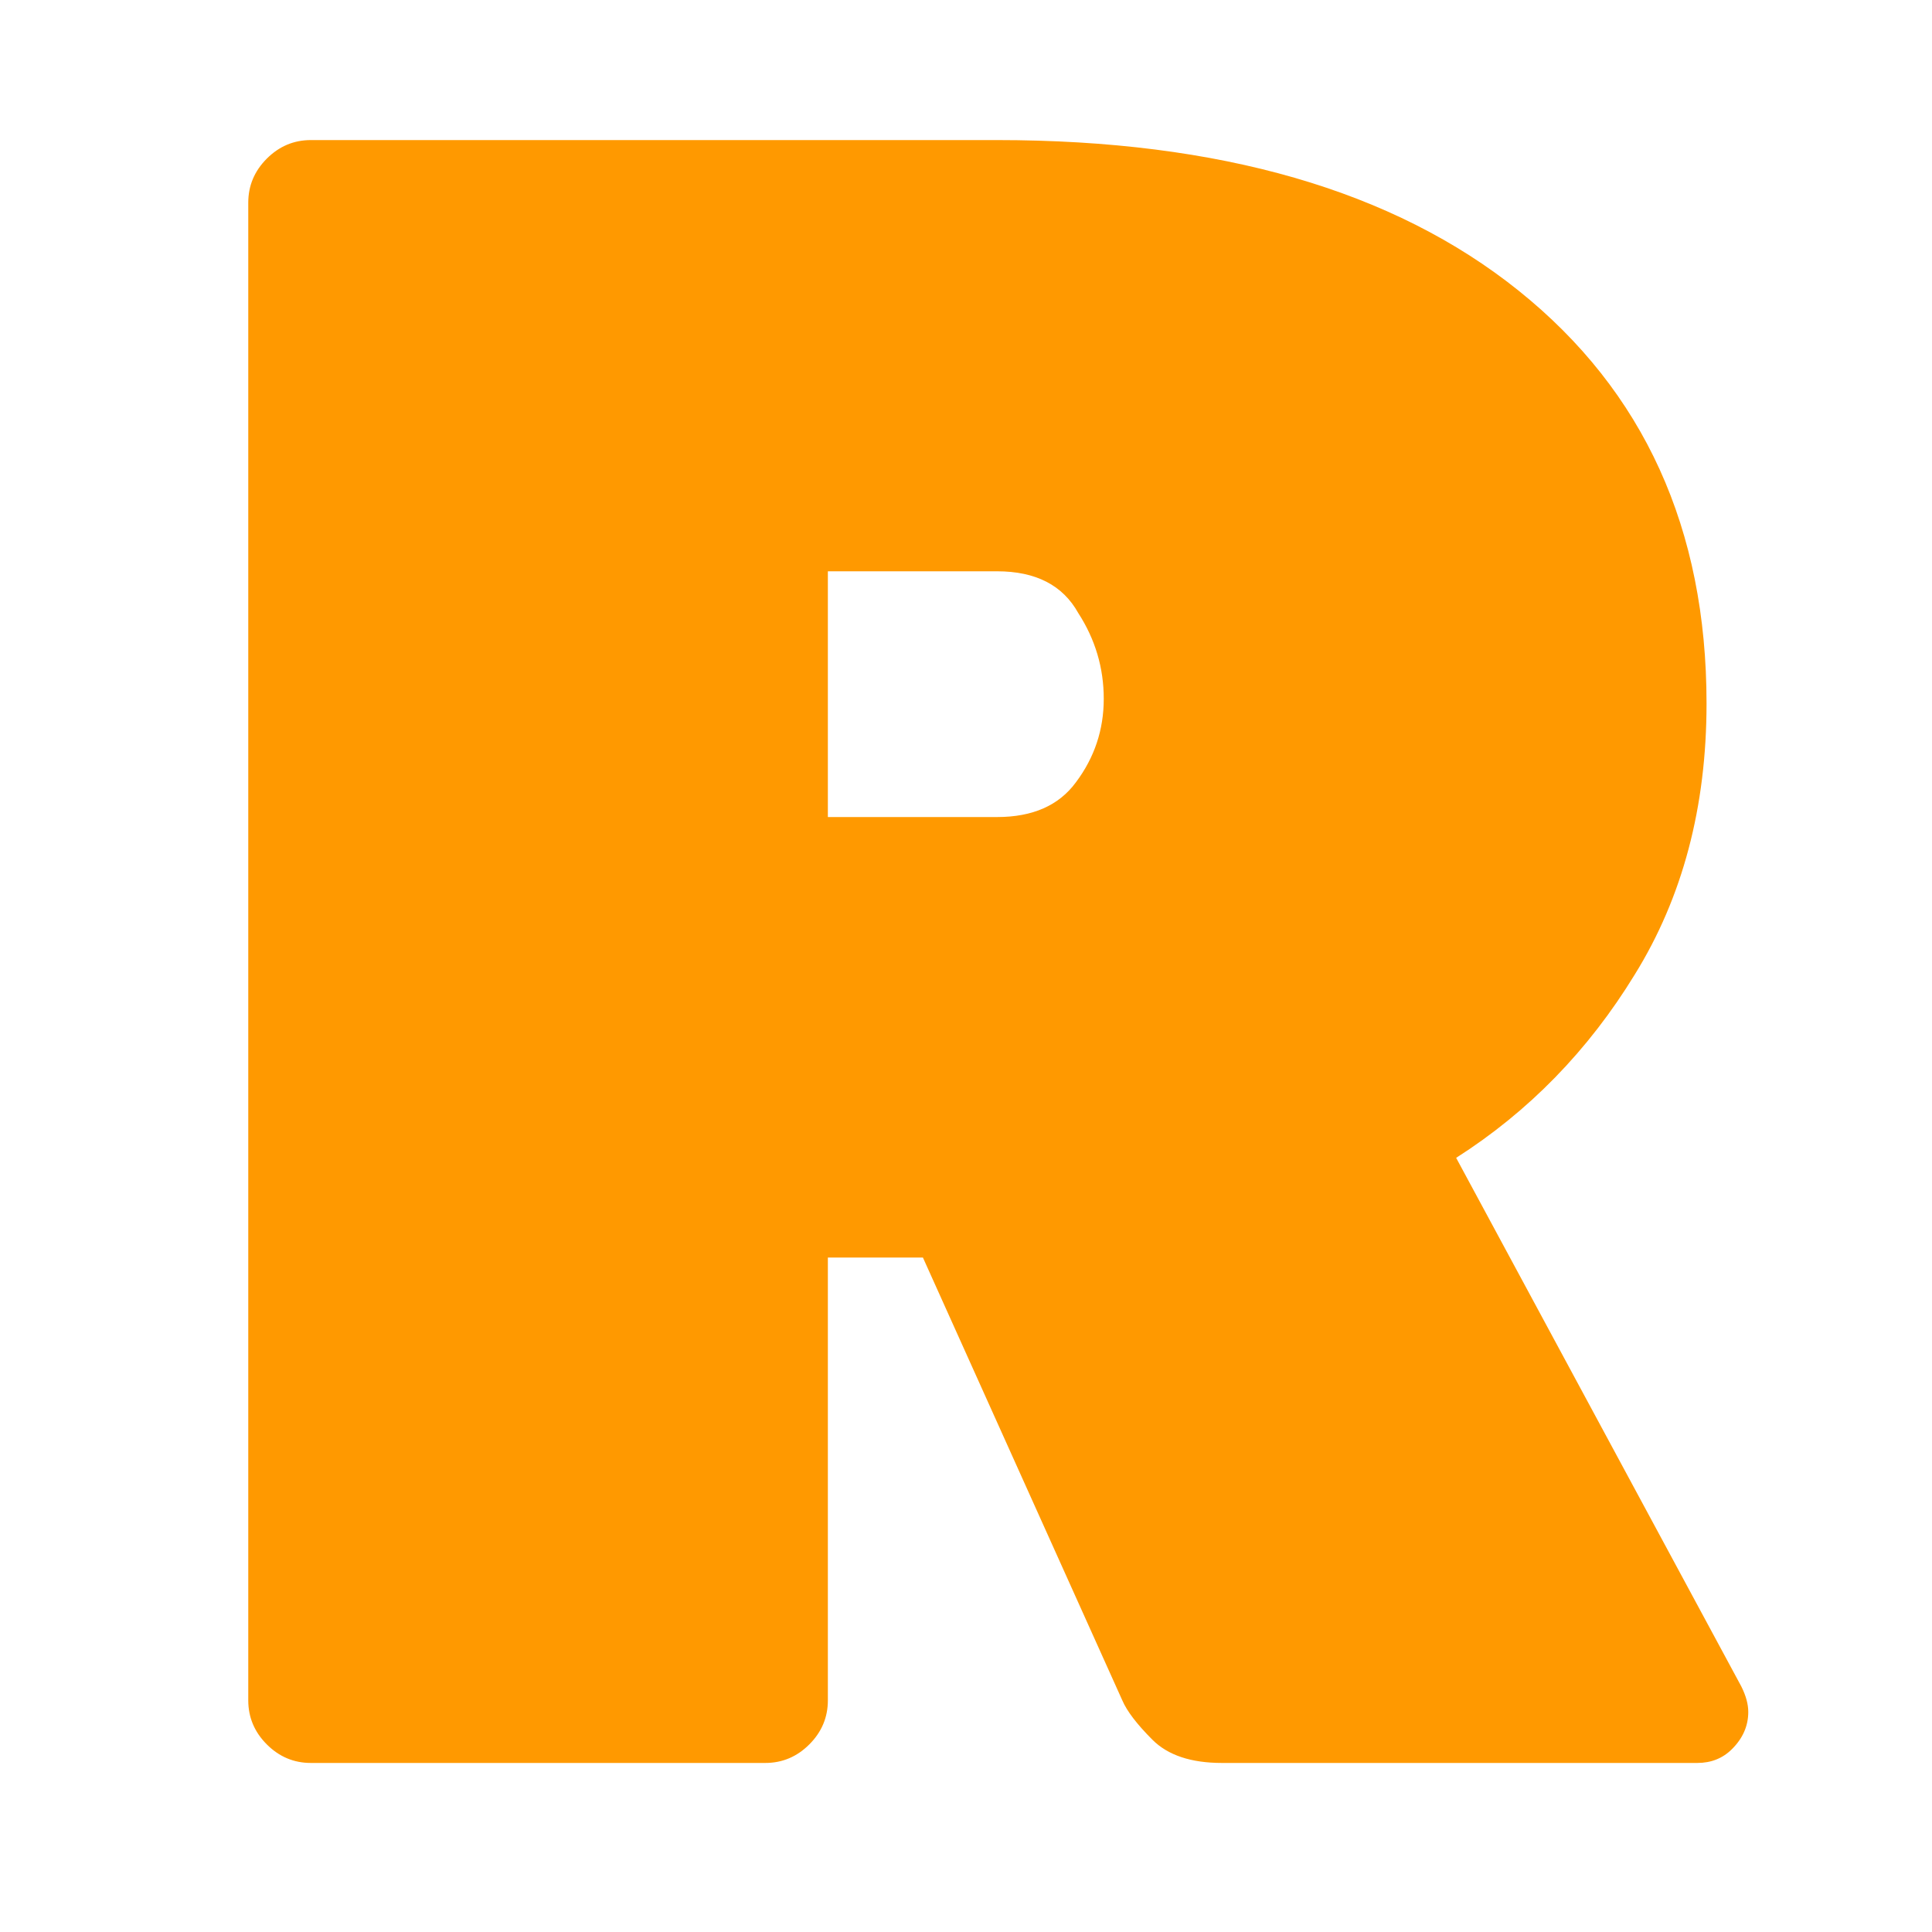
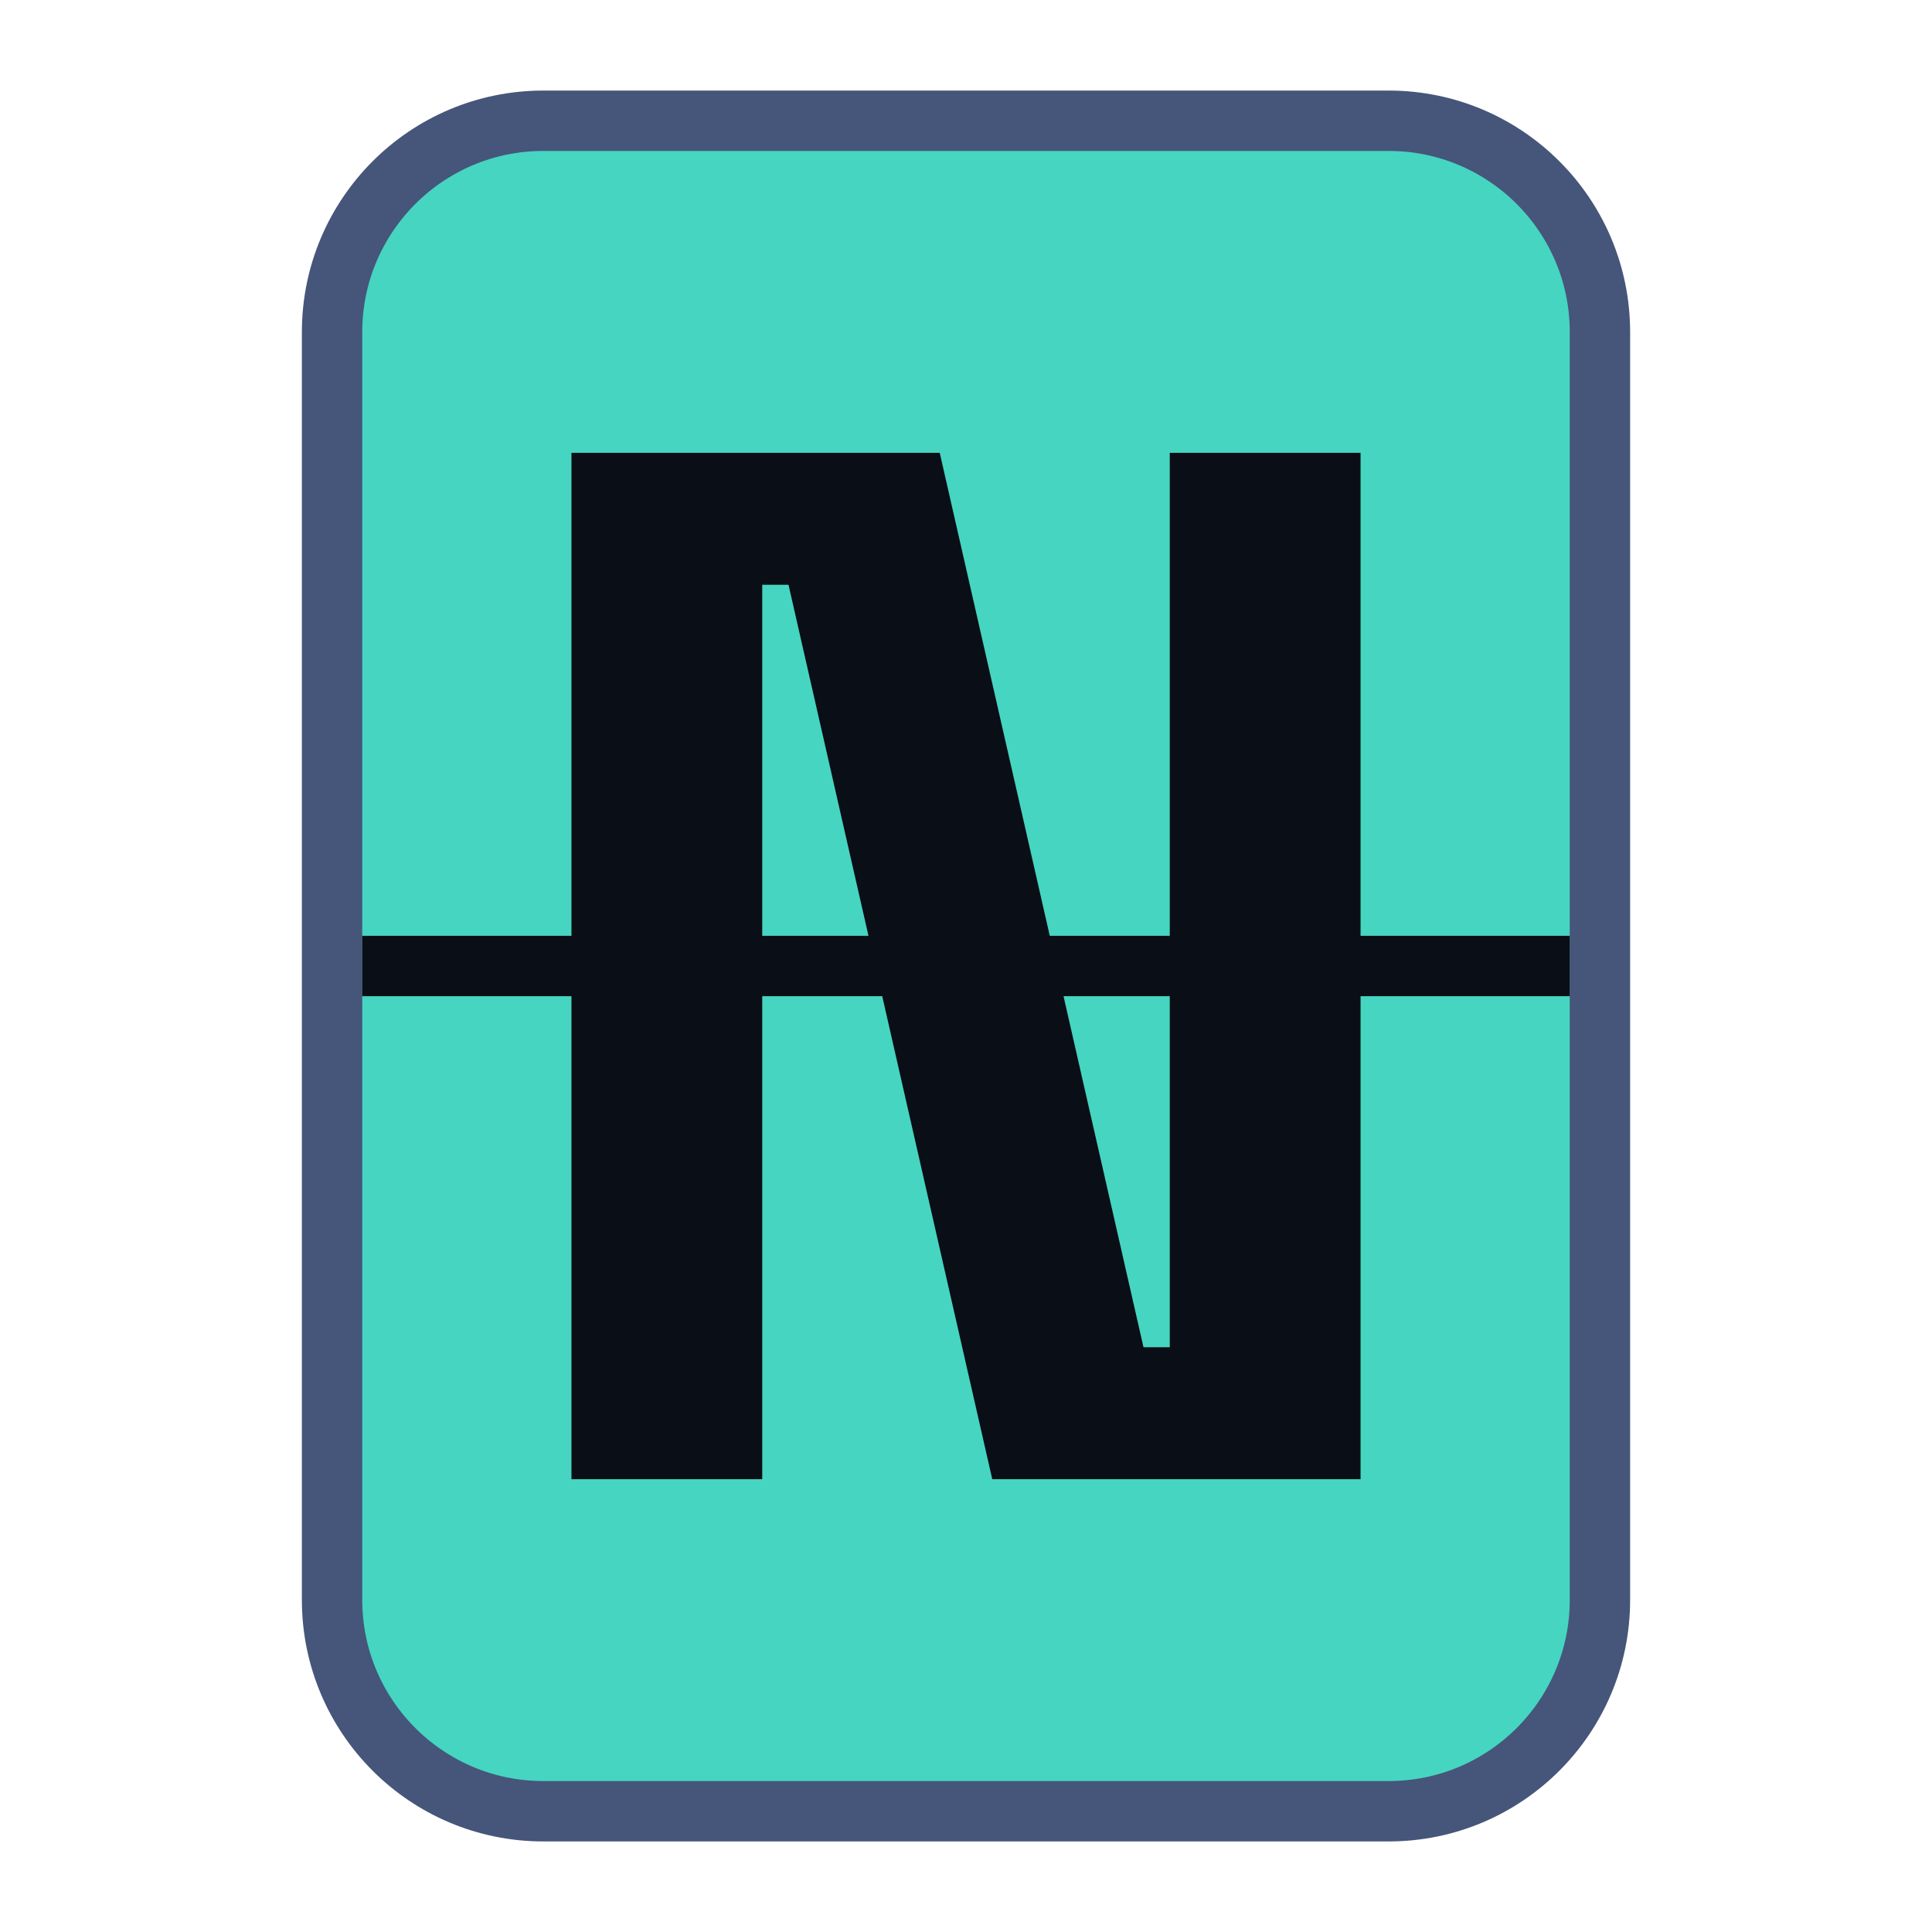
- <svg xmlns="http://www.w3.org/2000/svg" width="80" height="80" viewBox="0 0 80 80" fill="none">
-   <g>
-     <path d="M12.872 73C12.168 73 11.56 72.744 11.048 72.232C10.536 71.72 10.28 71.112 10.28 70.408V8.392C10.28 7.688 10.536 7.08 11.048 6.568C11.56 6.056 12.168 5.8 12.872 5.8H41.288C50.504 5.8 57.704 7.88 62.888 12.04C68.072 16.2 70.664 21.896 70.664 29.128C70.664 33.416 69.672 37.16 67.688 40.36C65.768 43.496 63.304 46.024 60.296 47.944L72.104 69.832C72.296 70.216 72.392 70.568 72.392 70.888C72.392 71.464 72.168 71.976 71.72 72.424C71.336 72.808 70.856 73 70.28 73H50.6C49.32 73 48.36 72.68 47.72 72.04C47.08 71.4 46.664 70.856 46.472 70.408L38.216 52.072H34.28V70.408C34.28 71.112 34.024 71.72 33.512 72.232C33 72.744 32.392 73 31.688 73H12.872ZM34.28 33.832H41.288C42.76 33.832 43.848 33.352 44.552 32.392C45.32 31.368 45.704 30.216 45.704 28.936C45.704 27.656 45.352 26.472 44.648 25.384C44.008 24.232 42.888 23.656 41.288 23.656H34.28V33.832Z" fill="#FF9900" />
-   </g>
+ <svg xmlns="http://www.w3.org/2000/svg" width="64" height="64" viewBox="0 0 64 64" role="img" aria-label="Neorazz">
+   <rect x="11.0" y="4.0" width="42" height="56" rx="7" fill="#46d5c0" stroke="#46557a" stroke-width="2" />
+   <path fill="#0a0e16" d="M18.93 49V15H31.13L37.88 44.63H38.75V15H45.07V49H32.87L26.12 19.37H25.25V49Z" />
+   <rect x="12.0" y="31.0" width="40" height="2" fill="#0a0e16" />
</svg>
